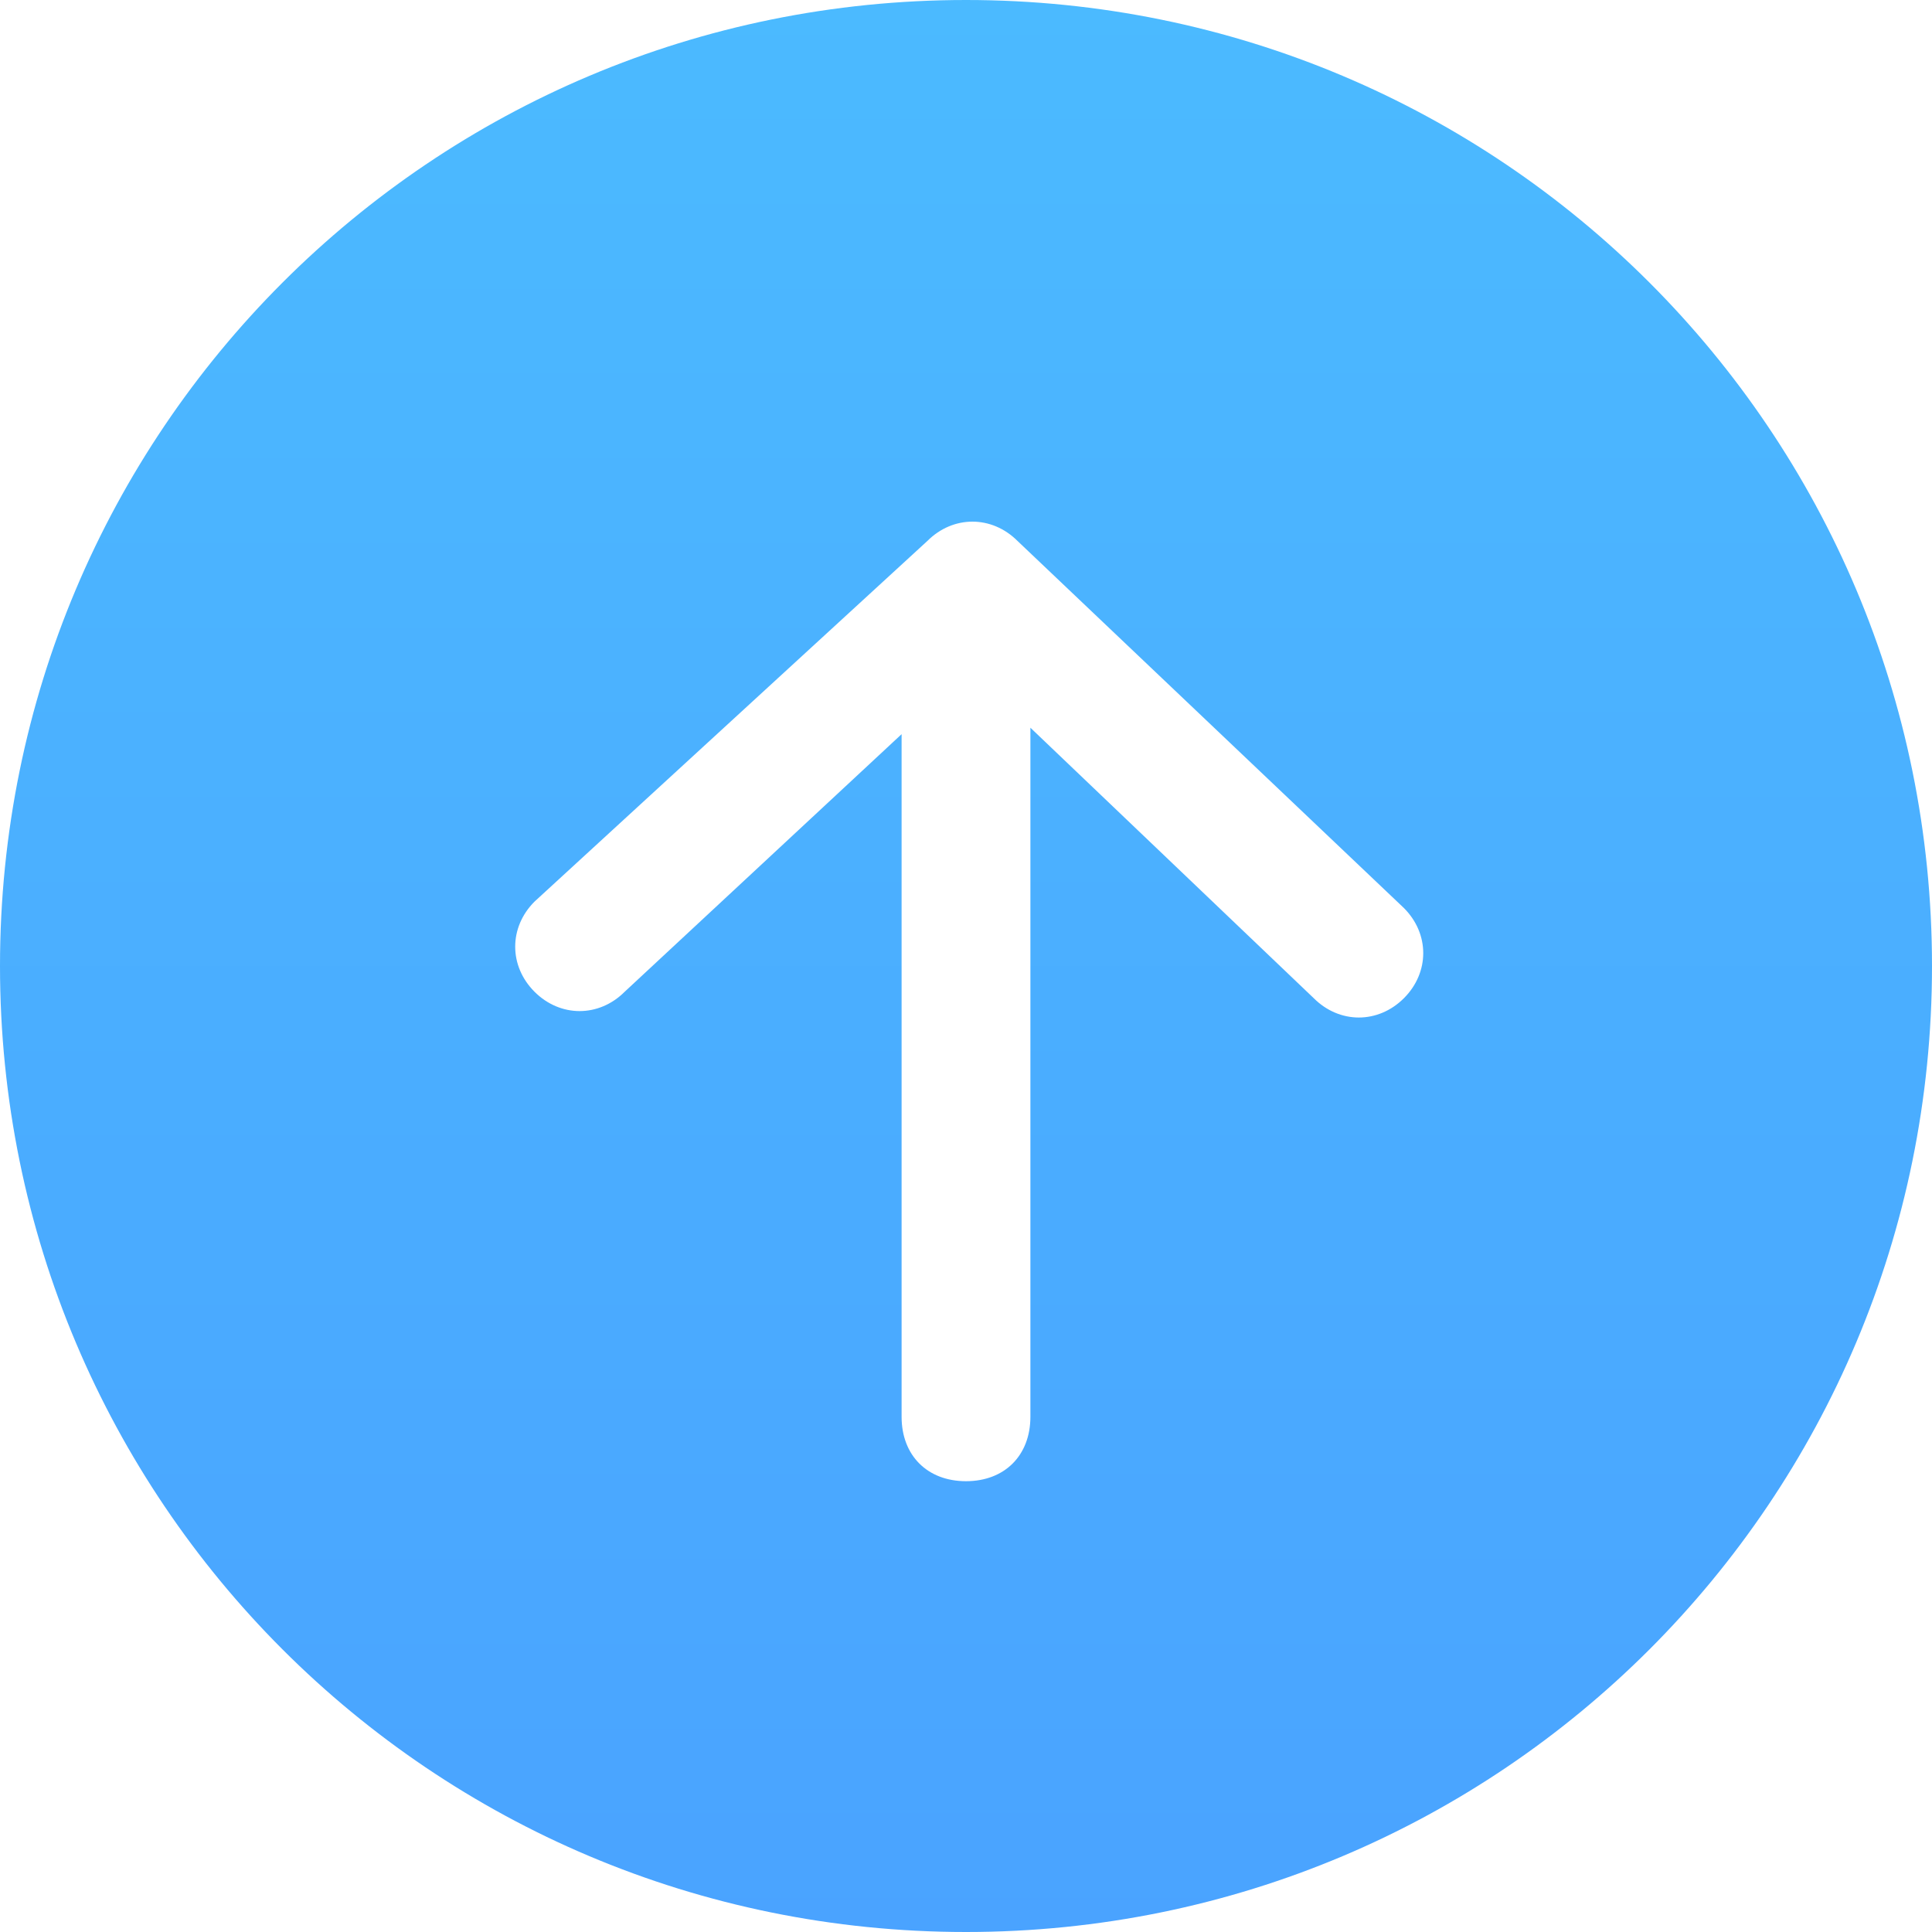
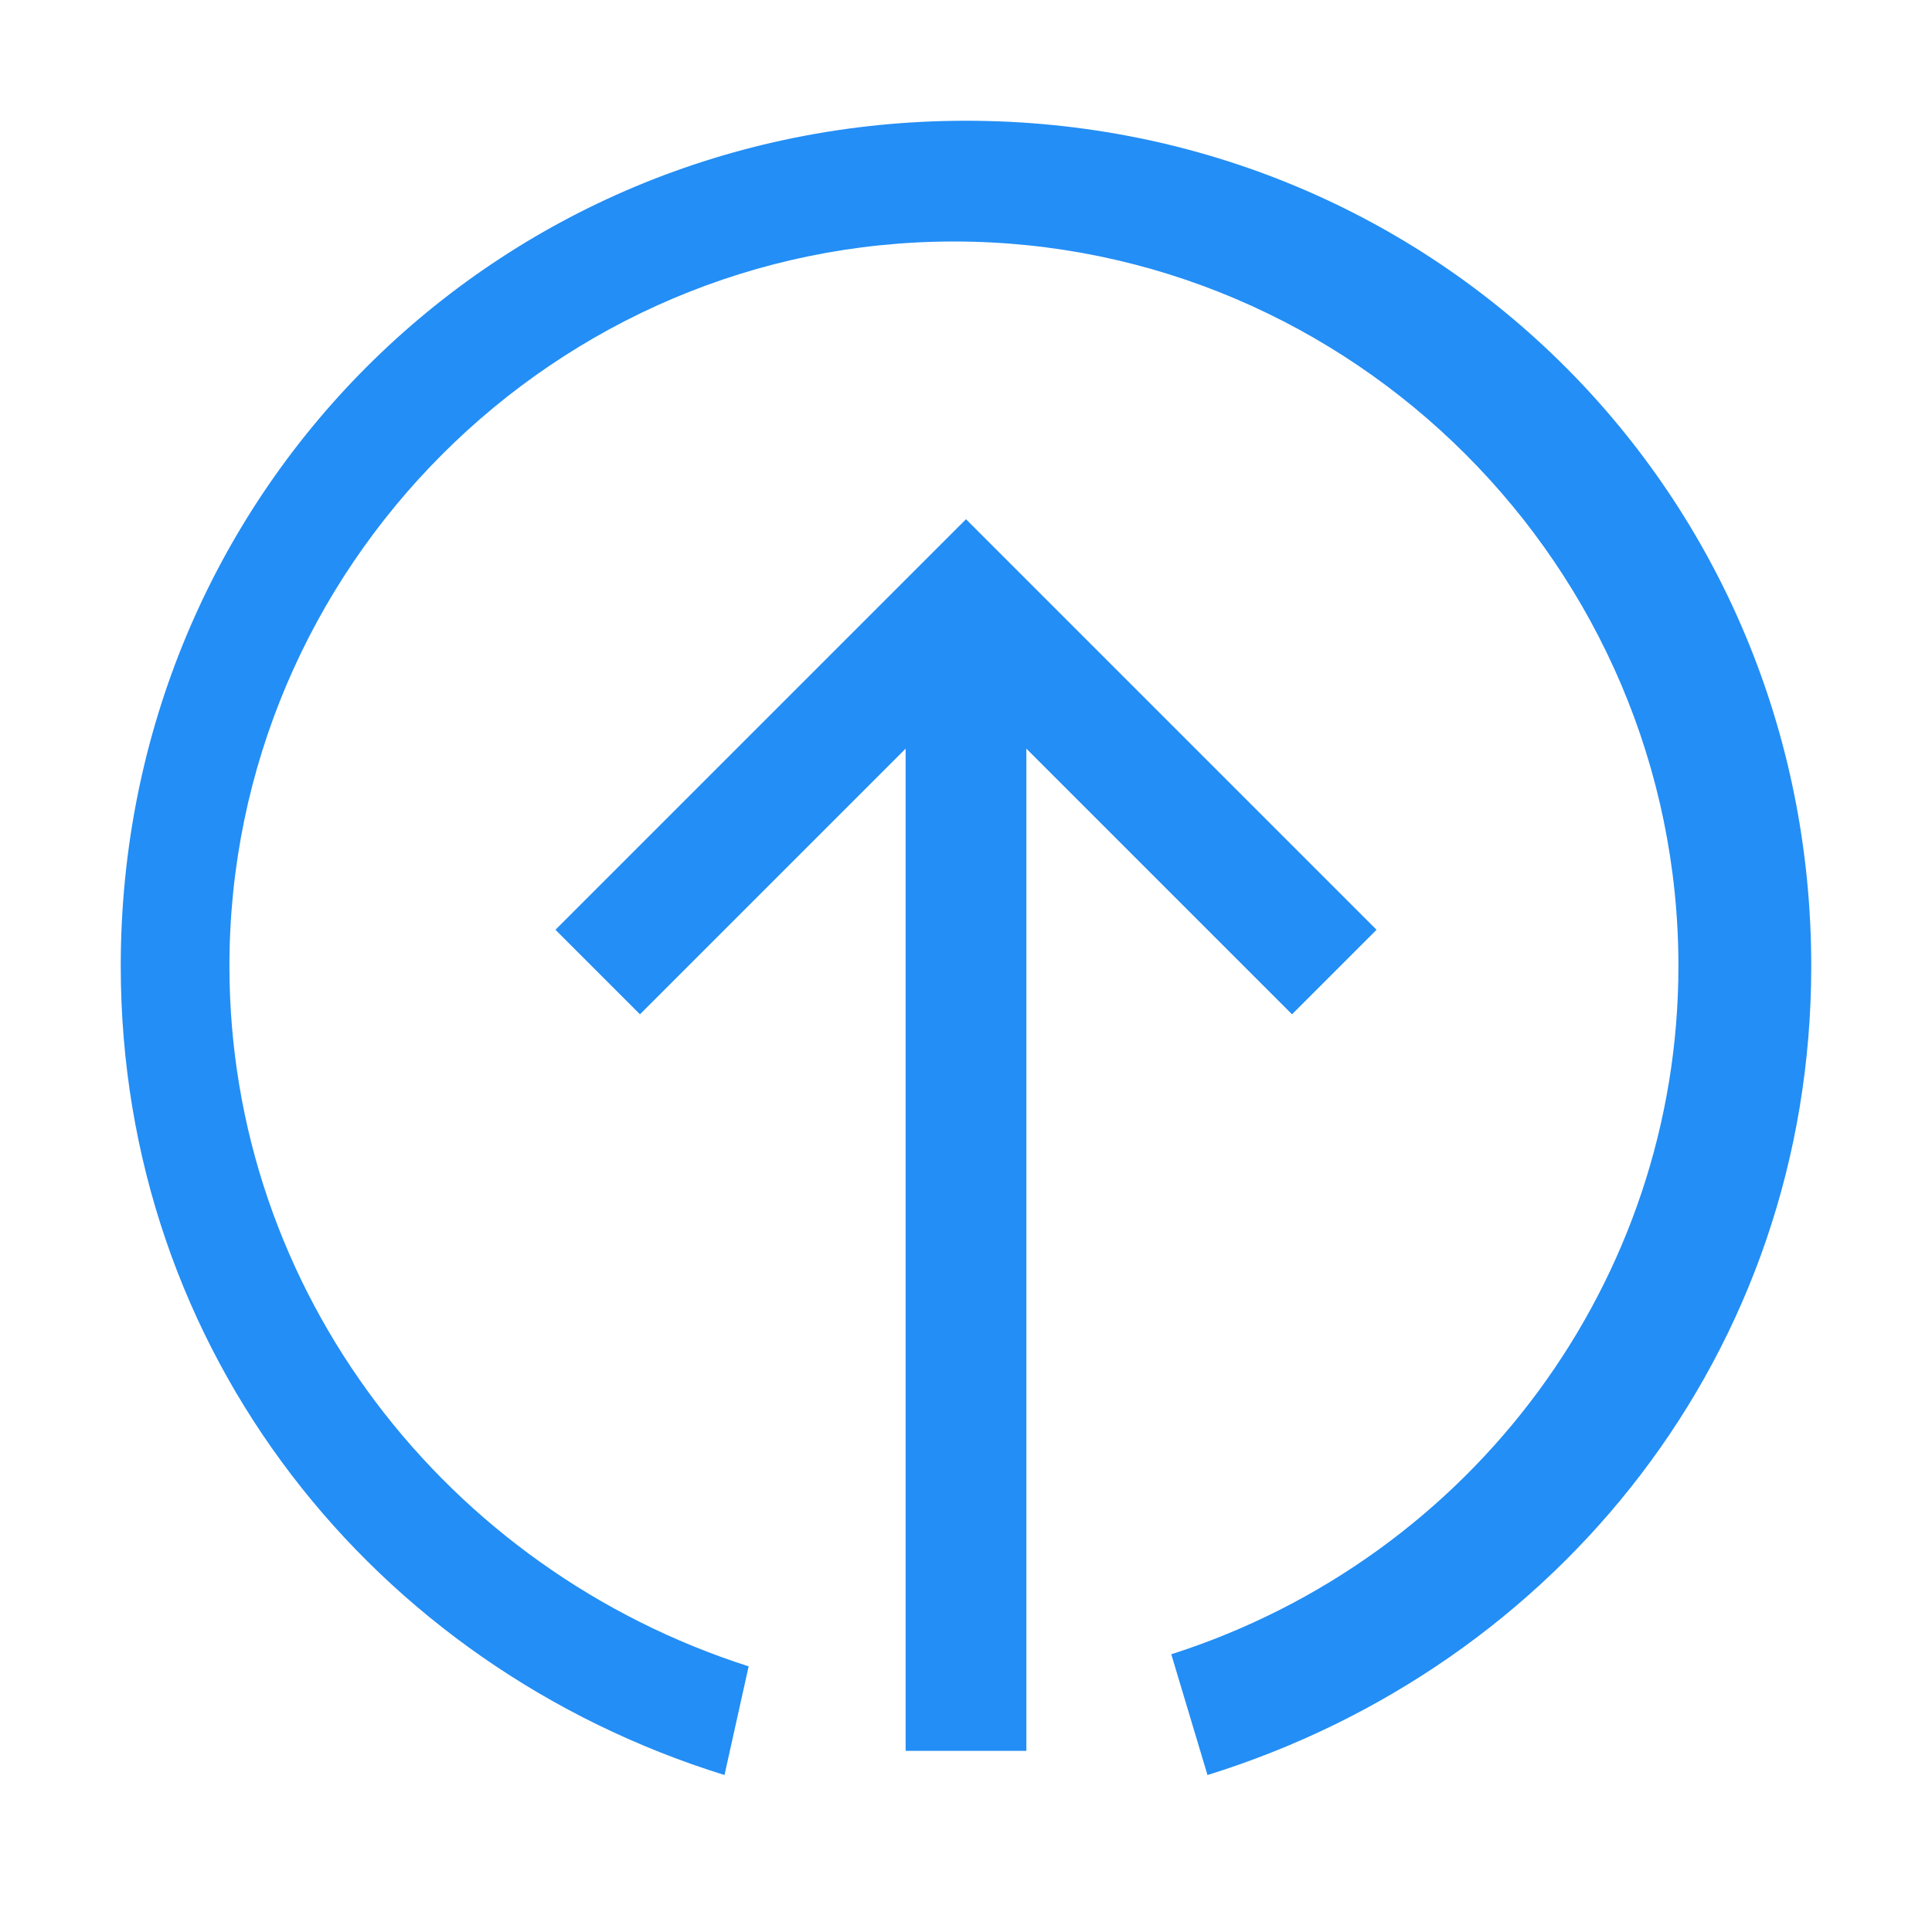
- <svg xmlns="http://www.w3.org/2000/svg" version="1.1" id="图层_1" x="0px" y="0px" viewBox="0 0 30 30" style="enable-background:new 0 0 30 30;" xml:space="preserve">
+ <svg xmlns="http://www.w3.org/2000/svg" version="1.1" id="图层_1" x="0px" y="0px" viewBox="0 0 16 16" style="enable-background:new 0 0 16 16;" xml:space="preserve">
  <style type="text/css">
- 	.st0{fill:url(#fasong1_1_);}
+ 	.st0{fill:#238EF5;}
</style>
  <g id="Page-1">
-     <g id="概览展开" transform="translate(-154, -107)">
-       <g id="Group-3" transform="translate(0, 20)">
-         <g id="Group-4-Copy-4" transform="translate(154, 87)">
-           <linearGradient id="fasong1_1_" gradientUnits="userSpaceOnUse" x1="-42.033" y1="74.533" x2="-42.033" y2="73.533" gradientTransform="matrix(30 0 0 -30 1276 2236)">
-             <stop offset="0" style="stop-color:#4BBAFF" />
-             <stop offset="1" style="stop-color:#4AA3FF" />
-           </linearGradient>
-           <path id="fasong1" class="st0" d="M16,11.3l4.4,4.2c0.4,0.4,1,0.4,1.4,0c0.4-0.4,0.4-1,0-1.4l-6-5.7c-0.4-0.4-1-0.4-1.4,0      L8.3,14c-0.4,0.4-0.4,1,0,1.4c0.4,0.4,1,0.4,1.4,0l4.3-4V22c0,0.6,0.4,1,1,1s1-0.4,1-1V11.3z M15,30C6.7,30,0,23.3,0,15      S6.7,0,15,0s15,6.7,15,15S23.3,30,15,30z" />
+     <g id="概览展开" transform="translate(-33, -311)">
+       <g id="文件下拉" transform="translate(24, 161)">
+         <g id="Group-7" transform="translate(9, 18)">
+           <path id="fasong" class="st0" d="M7.5,138.2l-2.2,2.2l-0.7-0.7l3.4-3.4l3.4,3.4l-0.7,0.7l-2.2-2.2v8.3h-1V138.2z M6,146.7      c-2.9-0.9-5-3.5-5-6.7c0-3.9,3.1-7,7-7s7,3.1,7,7c0,3.2-2.1,5.8-5,6.7l-0.3-1c2.5-0.8,4.2-3.1,4.2-5.7c0-3.3-2.7-6-6-6      s-6,2.7-6,6c0,2.7,1.8,5,4.3,5.8L6,146.7z" />
        </g>
      </g>
    </g>
  </g>
</svg>
